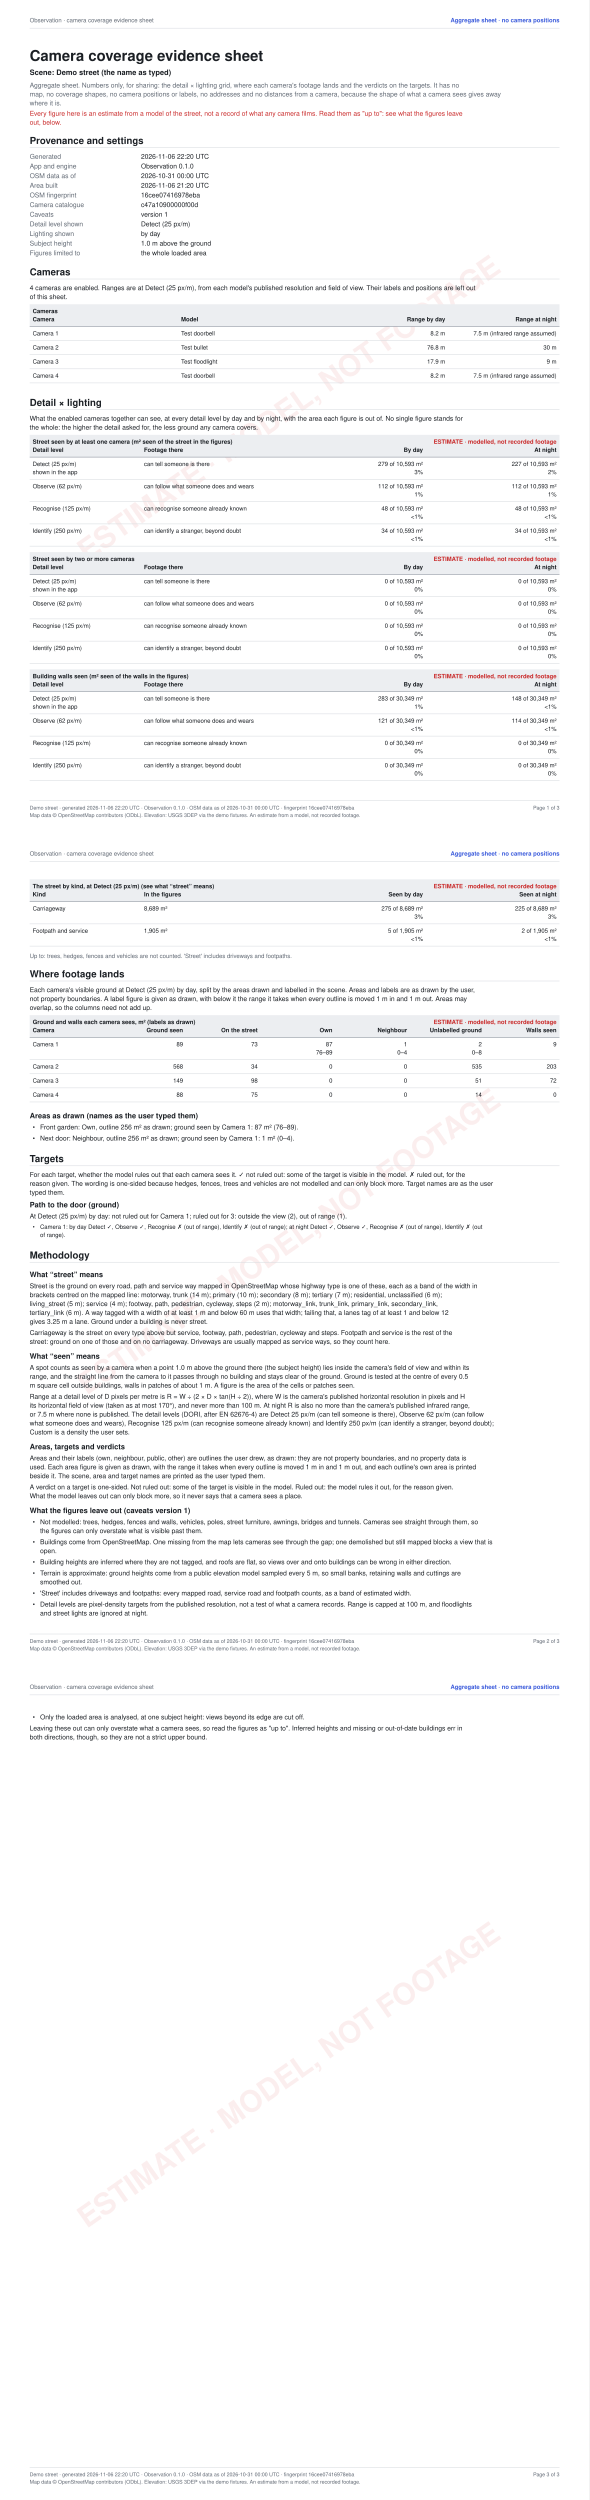
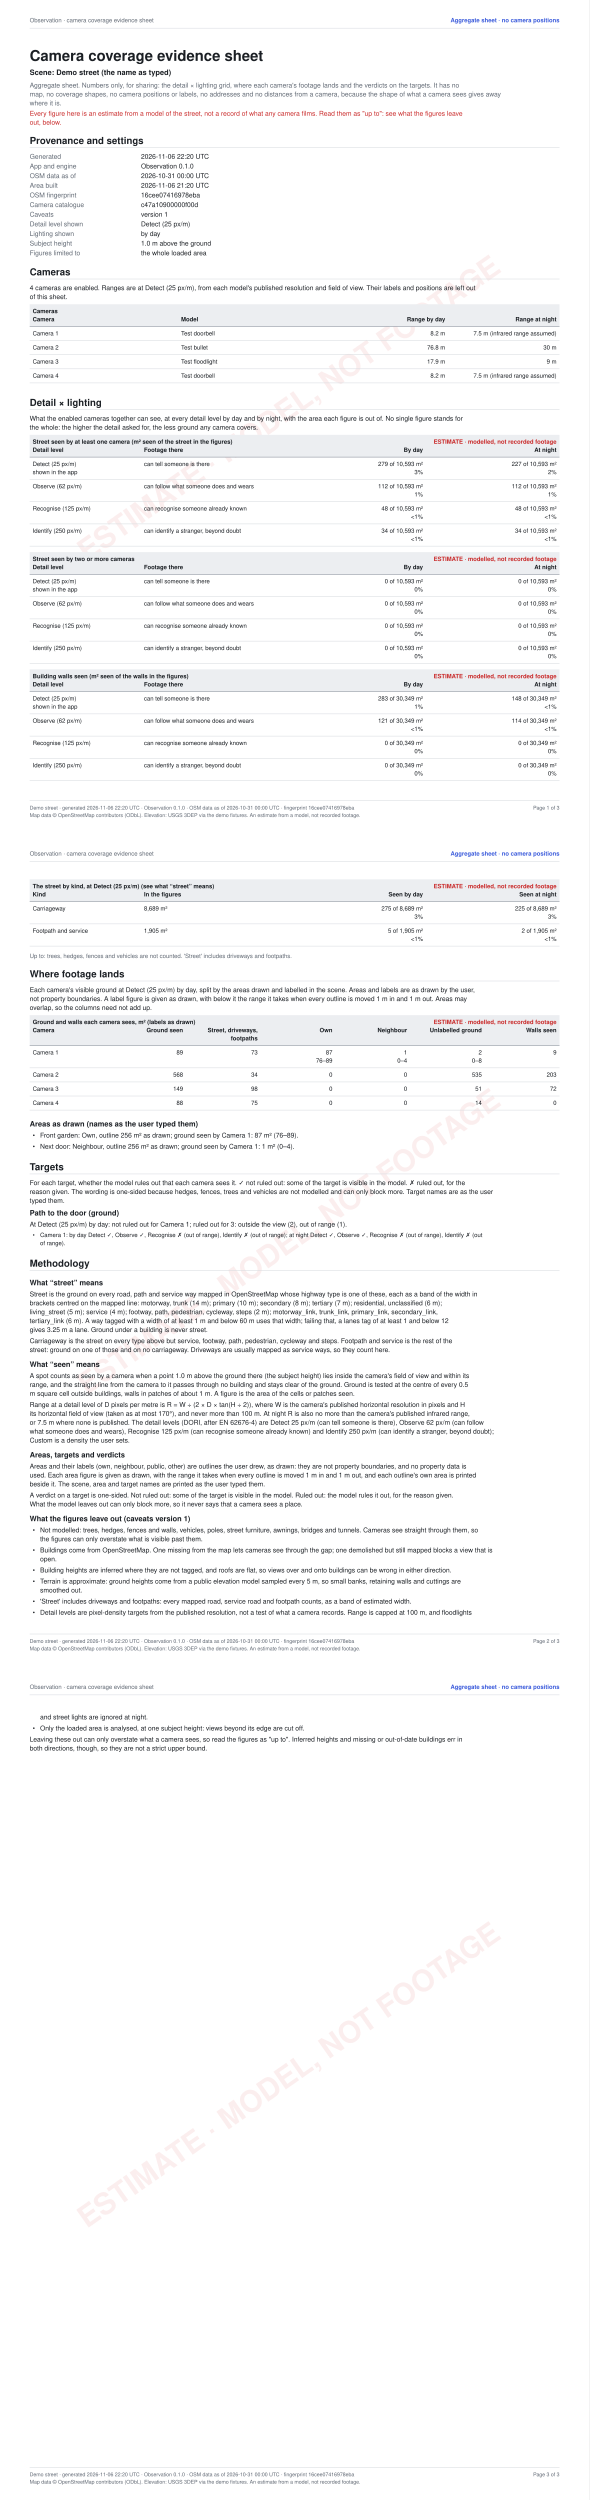
<svg xmlns="http://www.w3.org/2000/svg" width="794" height="3369" viewBox="0 0 794 3369" font-family="Helvetica, Arial, sans-serif" fill="#1b1f24">
  <rect x="0" y="0" width="794" height="3369" fill="#ffffff" />
  <text x="397" y="561.5" font-size="40" font-weight="bold" text-anchor="middle" fill="#c92a2a" fill-opacity="0.08" transform="rotate(-35 397 561.5)">ESTIMATE · MODEL, NOT FOOTAGE</text>
  <text x="40" y="30" font-size="8" fill="#5f6772">Observation · camera coverage evidence sheet</text>
  <text x="754" y="30" font-size="8" font-weight="bold" fill="#3b5bdb" text-anchor="end">Aggregate sheet · no camera positions</text>
  <line x1="40" y1="38" x2="754" y2="38" stroke="#d9dce1" stroke-width="0.75" />
  <line x1="40" y1="1079" x2="754" y2="1079" stroke="#d9dce1" stroke-width="0.75" />
  <text x="40" y="1091" font-size="7" fill="#5f6772">Demo street · generated 2026-11-06 22:20 UTC · Observation 0.1.0 · OSM data as of 2026-10-31 00:00 UTC · fingerprint 16cee07416978eba</text>
  <text x="40" y="1101" font-size="7" fill="#5f6772">Map data © OpenStreetMap contributors (ODbL). Elevation: USGS 3DEP via the demo fixtures. An estimate from a model, not recorded footage.</text>
  <text x="754" y="1091" font-size="7" fill="#5f6772" text-anchor="end">Page 1 of 3</text>
  <text x="397" y="1684.5" font-size="40" font-weight="bold" text-anchor="middle" fill="#c92a2a" fill-opacity="0.08" transform="rotate(-35 397 1684.5)">ESTIMATE · MODEL, NOT FOOTAGE</text>
  <text x="40" y="1153" font-size="8" fill="#5f6772">Observation · camera coverage evidence sheet</text>
  <text x="754" y="1153" font-size="8" font-weight="bold" fill="#3b5bdb" text-anchor="end">Aggregate sheet · no camera positions</text>
  <line x1="40" y1="1161" x2="754" y2="1161" stroke="#d9dce1" stroke-width="0.75" />
  <line x1="40" y1="2202" x2="754" y2="2202" stroke="#d9dce1" stroke-width="0.75" />
  <text x="40" y="2214" font-size="7" fill="#5f6772">Demo street · generated 2026-11-06 22:20 UTC · Observation 0.1.0 · OSM data as of 2026-10-31 00:00 UTC · fingerprint 16cee07416978eba</text>
  <text x="40" y="2224" font-size="7" fill="#5f6772">Map data © OpenStreetMap contributors (ODbL). Elevation: USGS 3DEP via the demo fixtures. An estimate from a model, not recorded footage.</text>
  <text x="754" y="2214" font-size="7" fill="#5f6772" text-anchor="end">Page 2 of 3</text>
  <text x="397" y="2807.5" font-size="40" font-weight="bold" text-anchor="middle" fill="#c92a2a" fill-opacity="0.08" transform="rotate(-35 397 2807.5)">ESTIMATE · MODEL, NOT FOOTAGE</text>
  <text x="40" y="2276" font-size="8" fill="#5f6772">Observation · camera coverage evidence sheet</text>
  <text x="754" y="2276" font-size="8" font-weight="bold" fill="#3b5bdb" text-anchor="end">Aggregate sheet · no camera positions</text>
  <line x1="40" y1="2284" x2="754" y2="2284" stroke="#d9dce1" stroke-width="0.75" />
  <line x1="40" y1="3325" x2="754" y2="3325" stroke="#d9dce1" stroke-width="0.75" />
  <text x="40" y="3337" font-size="7" fill="#5f6772">Demo street · generated 2026-11-06 22:20 UTC · Observation 0.1.0 · OSM data as of 2026-10-31 00:00 UTC · fingerprint 16cee07416978eba</text>
  <text x="40" y="3347" font-size="7" fill="#5f6772">Map data © OpenStreetMap contributors (ODbL). Elevation: USGS 3DEP via the demo fixtures. An estimate from a model, not recorded footage.</text>
  <text x="754" y="3337" font-size="7" fill="#5f6772" text-anchor="end">Page 3 of 3</text>
  <text x="40" y="82" font-size="20" font-weight="bold">Camera coverage evidence sheet</text>
  <text x="40" y="101" font-size="10" font-weight="bold">Scene: Demo street (the name as typed)</text>
  <text x="40" y="118" font-size="9" fill="#5f6772">Aggregate sheet. Numbers only, for sharing: the detail × lighting grid, where each camera's footage lands and the verdicts on the targets. It has no</text>
  <text x="40" y="130" font-size="9" fill="#5f6772">map, no coverage shapes, no camera positions or labels, no addresses and no distances from a camera, because the shape of what a camera sees gives away</text>
  <text x="40" y="142" font-size="9" fill="#5f6772">where it is.</text>
  <text x="40" y="156" font-size="9" fill="#c92a2a">Every figure here is an estimate from a model of the street, not a record of what any camera films. Read them as "up to": see what the figures leave</text>
  <text x="40" y="168" font-size="9" fill="#c92a2a">out, below.</text>
  <text x="40" y="194" font-size="13" font-weight="bold">Provenance and settings</text>
  <line x1="40" y1="199" x2="754" y2="199" stroke="#d9dce1" stroke-width="0.75" />
  <text x="40" y="214" font-size="9" fill="#5f6772">Generated</text>
  <text x="190" y="214" font-size="9">2026-11-06 22:20 UTC</text>
  <text x="40" y="227" font-size="9" fill="#5f6772">App and engine</text>
  <text x="190" y="227" font-size="9">Observation 0.1.0</text>
  <text x="40" y="240" font-size="9" fill="#5f6772">OSM data as of</text>
  <text x="190" y="240" font-size="9">2026-10-31 00:00 UTC</text>
  <text x="40" y="253" font-size="9" fill="#5f6772">Area built</text>
  <text x="190" y="253" font-size="9">2026-11-06 21:20 UTC</text>
  <text x="40" y="266" font-size="9" fill="#5f6772">OSM fingerprint</text>
  <text x="190" y="266" font-size="9">16cee07416978eba</text>
  <text x="40" y="279" font-size="9" fill="#5f6772">Camera catalogue</text>
  <text x="190" y="279" font-size="9">c47a10900000f00d</text>
  <text x="40" y="292" font-size="9" fill="#5f6772">Caveats</text>
  <text x="190" y="292" font-size="9">version 1</text>
  <text x="40" y="305" font-size="9" fill="#5f6772">Detail level shown</text>
  <text x="190" y="305" font-size="9">Detect (25 px/m)</text>
  <text x="40" y="318" font-size="9" fill="#5f6772">Lighting shown</text>
  <text x="190" y="318" font-size="9">by day</text>
  <text x="40" y="331" font-size="9" fill="#5f6772">Subject height</text>
  <text x="190" y="331" font-size="9">1.0 m above the ground</text>
  <text x="40" y="344" font-size="9" fill="#5f6772">Figures limited to</text>
  <text x="190" y="344" font-size="9">the whole loaded area</text>
  <text x="40" y="371" font-size="13" font-weight="bold">Cameras</text>
  <line x1="40" y1="376" x2="754" y2="376" stroke="#d9dce1" stroke-width="0.75" />
  <text x="40" y="391" font-size="9">4 cameras are enabled. Ranges are at Detect (25 px/m), from each model's published resolution and field of view. Their labels and positions are left out</text>
  <text x="40" y="403" font-size="9">of this sheet.</text>
  <rect x="40" y="410" width="714" height="30" fill="#eceef1" />
  <text x="44" y="422" font-size="8" font-weight="bold">Cameras</text>
  <text x="44" y="433" font-size="8" font-weight="bold">Camera</text>
  <text x="244" y="433" font-size="8" font-weight="bold">Model</text>
  <text x="600" y="433" font-size="8" font-weight="bold" text-anchor="end">Range by day</text>
  <text x="750" y="433" font-size="8" font-weight="bold" text-anchor="end">Range at night</text>
  <line x1="40" y1="440" x2="754" y2="440" stroke="#8a919c" stroke-width="0.75" />
  <text x="44" y="452" font-size="8">Camera 1</text>
  <text x="244" y="452" font-size="8">Test doorbell</text>
  <text x="600" y="452" font-size="8" text-anchor="end">8.2 m</text>
  <text x="750" y="452" font-size="8" text-anchor="end">7.5 m (infrared range assumed)</text>
  <line x1="40" y1="459" x2="754" y2="459" stroke="#d9dce1" stroke-width="0.75" />
  <text x="44" y="471" font-size="8">Camera 2</text>
  <text x="244" y="471" font-size="8">Test bullet</text>
  <text x="600" y="471" font-size="8" text-anchor="end">76.8 m</text>
  <text x="750" y="471" font-size="8" text-anchor="end">30 m</text>
  <line x1="40" y1="478" x2="754" y2="478" stroke="#d9dce1" stroke-width="0.75" />
  <text x="44" y="490" font-size="8">Camera 3</text>
  <text x="244" y="490" font-size="8">Test floodlight</text>
  <text x="600" y="490" font-size="8" text-anchor="end">17.9 m</text>
  <text x="750" y="490" font-size="8" text-anchor="end">9 m</text>
  <line x1="40" y1="497" x2="754" y2="497" stroke="#d9dce1" stroke-width="0.75" />
  <text x="44" y="509" font-size="8">Camera 4</text>
  <text x="244" y="509" font-size="8">Test doorbell</text>
  <text x="600" y="509" font-size="8" text-anchor="end">8.2 m</text>
  <text x="750" y="509" font-size="8" text-anchor="end">7.5 m (infrared range assumed)</text>
  <line x1="40" y1="516" x2="754" y2="516" stroke="#d9dce1" stroke-width="0.75" />
  <text x="40" y="547" font-size="13" font-weight="bold">Detail × lighting</text>
  <line x1="40" y1="552" x2="754" y2="552" stroke="#d9dce1" stroke-width="0.75" />
  <text x="40" y="567" font-size="9">What the enabled cameras together can see, at every detail level by day and by night, with the area each figure is out of. No single figure stands for</text>
  <text x="40" y="579" font-size="9">the whole: the higher the detail asked for, the less ground any camera covers.</text>
  <rect x="40" y="586" width="714" height="30" fill="#eceef1" />
  <text x="44" y="598" font-size="8" font-weight="bold">Street seen by at least one camera (m² seen of the street in the figures)</text>
  <text x="750" y="598" font-size="8" font-weight="bold" fill="#c92a2a" text-anchor="end">ESTIMATE · modelled, not recorded footage</text>
  <text x="44" y="609" font-size="8" font-weight="bold">Detail level</text>
  <text x="194" y="609" font-size="8" font-weight="bold">Footage there</text>
  <text x="570" y="609" font-size="8" font-weight="bold" text-anchor="end">By day</text>
  <text x="750" y="609" font-size="8" font-weight="bold" text-anchor="end">At night</text>
  <line x1="40" y1="616" x2="754" y2="616" stroke="#8a919c" stroke-width="0.75" />
  <text x="44" y="628" font-size="8">Detect (25 px/m)</text>
  <text x="44" y="639" font-size="8">shown in the app</text>
  <text x="194" y="628" font-size="8">can tell someone is there</text>
  <text x="570" y="628" font-size="8" text-anchor="end">279 of 10,593 m²</text>
  <text x="570" y="639" font-size="8" text-anchor="end">3%</text>
  <text x="750" y="628" font-size="8" text-anchor="end">227 of 10,593 m²</text>
  <text x="750" y="639" font-size="8" text-anchor="end">2%</text>
  <line x1="40" y1="646" x2="754" y2="646" stroke="#d9dce1" stroke-width="0.75" />
  <text x="44" y="658" font-size="8">Observe (62 px/m)</text>
  <text x="194" y="658" font-size="8">can follow what someone does and wears</text>
  <text x="570" y="658" font-size="8" text-anchor="end">112 of 10,593 m²</text>
  <text x="570" y="669" font-size="8" text-anchor="end">1%</text>
  <text x="750" y="658" font-size="8" text-anchor="end">112 of 10,593 m²</text>
  <text x="750" y="669" font-size="8" text-anchor="end">1%</text>
  <line x1="40" y1="676" x2="754" y2="676" stroke="#d9dce1" stroke-width="0.75" />
  <text x="44" y="688" font-size="8">Recognise (125 px/m)</text>
  <text x="194" y="688" font-size="8">can recognise someone already known</text>
  <text x="570" y="688" font-size="8" text-anchor="end">48 of 10,593 m²</text>
  <text x="570" y="699" font-size="8" text-anchor="end">&lt;1%</text>
  <text x="750" y="688" font-size="8" text-anchor="end">48 of 10,593 m²</text>
  <text x="750" y="699" font-size="8" text-anchor="end">&lt;1%</text>
  <line x1="40" y1="706" x2="754" y2="706" stroke="#d9dce1" stroke-width="0.75" />
  <text x="44" y="718" font-size="8">Identify (250 px/m)</text>
  <text x="194" y="718" font-size="8">can identify a stranger, beyond doubt</text>
  <text x="570" y="718" font-size="8" text-anchor="end">34 of 10,593 m²</text>
  <text x="570" y="729" font-size="8" text-anchor="end">&lt;1%</text>
  <text x="750" y="718" font-size="8" text-anchor="end">34 of 10,593 m²</text>
  <text x="750" y="729" font-size="8" text-anchor="end">&lt;1%</text>
  <line x1="40" y1="736" x2="754" y2="736" stroke="#d9dce1" stroke-width="0.75" />
  <rect x="40" y="744" width="714" height="30" fill="#eceef1" />
  <text x="44" y="756" font-size="8" font-weight="bold">Street seen by two or more cameras</text>
  <text x="750" y="756" font-size="8" font-weight="bold" fill="#c92a2a" text-anchor="end">ESTIMATE · modelled, not recorded footage</text>
  <text x="44" y="767" font-size="8" font-weight="bold">Detail level</text>
  <text x="194" y="767" font-size="8" font-weight="bold">Footage there</text>
  <text x="570" y="767" font-size="8" font-weight="bold" text-anchor="end">By day</text>
  <text x="750" y="767" font-size="8" font-weight="bold" text-anchor="end">At night</text>
  <line x1="40" y1="774" x2="754" y2="774" stroke="#8a919c" stroke-width="0.75" />
  <text x="44" y="786" font-size="8">Detect (25 px/m)</text>
  <text x="44" y="797" font-size="8">shown in the app</text>
  <text x="194" y="786" font-size="8">can tell someone is there</text>
  <text x="570" y="786" font-size="8" text-anchor="end">0 of 10,593 m²</text>
  <text x="570" y="797" font-size="8" text-anchor="end">0%</text>
  <text x="750" y="786" font-size="8" text-anchor="end">0 of 10,593 m²</text>
  <text x="750" y="797" font-size="8" text-anchor="end">0%</text>
  <line x1="40" y1="804" x2="754" y2="804" stroke="#d9dce1" stroke-width="0.75" />
  <text x="44" y="816" font-size="8">Observe (62 px/m)</text>
  <text x="194" y="816" font-size="8">can follow what someone does and wears</text>
  <text x="570" y="816" font-size="8" text-anchor="end">0 of 10,593 m²</text>
  <text x="570" y="827" font-size="8" text-anchor="end">0%</text>
  <text x="750" y="816" font-size="8" text-anchor="end">0 of 10,593 m²</text>
  <text x="750" y="827" font-size="8" text-anchor="end">0%</text>
  <line x1="40" y1="834" x2="754" y2="834" stroke="#d9dce1" stroke-width="0.75" />
  <text x="44" y="846" font-size="8">Recognise (125 px/m)</text>
  <text x="194" y="846" font-size="8">can recognise someone already known</text>
  <text x="570" y="846" font-size="8" text-anchor="end">0 of 10,593 m²</text>
  <text x="570" y="857" font-size="8" text-anchor="end">0%</text>
  <text x="750" y="846" font-size="8" text-anchor="end">0 of 10,593 m²</text>
  <text x="750" y="857" font-size="8" text-anchor="end">0%</text>
  <line x1="40" y1="864" x2="754" y2="864" stroke="#d9dce1" stroke-width="0.75" />
  <text x="44" y="876" font-size="8">Identify (250 px/m)</text>
  <text x="194" y="876" font-size="8">can identify a stranger, beyond doubt</text>
  <text x="570" y="876" font-size="8" text-anchor="end">0 of 10,593 m²</text>
  <text x="570" y="887" font-size="8" text-anchor="end">0%</text>
  <text x="750" y="876" font-size="8" text-anchor="end">0 of 10,593 m²</text>
  <text x="750" y="887" font-size="8" text-anchor="end">0%</text>
  <line x1="40" y1="894" x2="754" y2="894" stroke="#d9dce1" stroke-width="0.75" />
  <rect x="40" y="902" width="714" height="30" fill="#eceef1" />
  <text x="44" y="914" font-size="8" font-weight="bold">Building walls seen (m² seen of the walls in the figures)</text>
  <text x="750" y="914" font-size="8" font-weight="bold" fill="#c92a2a" text-anchor="end">ESTIMATE · modelled, not recorded footage</text>
  <text x="44" y="925" font-size="8" font-weight="bold">Detail level</text>
  <text x="194" y="925" font-size="8" font-weight="bold">Footage there</text>
  <text x="570" y="925" font-size="8" font-weight="bold" text-anchor="end">By day</text>
  <text x="750" y="925" font-size="8" font-weight="bold" text-anchor="end">At night</text>
  <line x1="40" y1="932" x2="754" y2="932" stroke="#8a919c" stroke-width="0.75" />
  <text x="44" y="944" font-size="8">Detect (25 px/m)</text>
  <text x="44" y="955" font-size="8">shown in the app</text>
  <text x="194" y="944" font-size="8">can tell someone is there</text>
  <text x="570" y="944" font-size="8" text-anchor="end">283 of 30,349 m²</text>
  <text x="570" y="955" font-size="8" text-anchor="end">1%</text>
  <text x="750" y="944" font-size="8" text-anchor="end">148 of 30,349 m²</text>
  <text x="750" y="955" font-size="8" text-anchor="end">&lt;1%</text>
  <line x1="40" y1="962" x2="754" y2="962" stroke="#d9dce1" stroke-width="0.75" />
  <text x="44" y="974" font-size="8">Observe (62 px/m)</text>
  <text x="194" y="974" font-size="8">can follow what someone does and wears</text>
  <text x="570" y="974" font-size="8" text-anchor="end">121 of 30,349 m²</text>
  <text x="570" y="985" font-size="8" text-anchor="end">&lt;1%</text>
  <text x="750" y="974" font-size="8" text-anchor="end">114 of 30,349 m²</text>
  <text x="750" y="985" font-size="8" text-anchor="end">&lt;1%</text>
  <line x1="40" y1="992" x2="754" y2="992" stroke="#d9dce1" stroke-width="0.75" />
  <text x="44" y="1004" font-size="8">Recognise (125 px/m)</text>
  <text x="194" y="1004" font-size="8">can recognise someone already known</text>
  <text x="570" y="1004" font-size="8" text-anchor="end">0 of 30,349 m²</text>
  <text x="570" y="1015" font-size="8" text-anchor="end">0%</text>
  <text x="750" y="1004" font-size="8" text-anchor="end">0 of 30,349 m²</text>
  <text x="750" y="1015" font-size="8" text-anchor="end">0%</text>
  <line x1="40" y1="1022" x2="754" y2="1022" stroke="#d9dce1" stroke-width="0.75" />
  <text x="44" y="1034" font-size="8">Identify (250 px/m)</text>
  <text x="194" y="1034" font-size="8">can identify a stranger, beyond doubt</text>
  <text x="570" y="1034" font-size="8" text-anchor="end">0 of 30,349 m²</text>
  <text x="570" y="1045" font-size="8" text-anchor="end">0%</text>
  <text x="750" y="1034" font-size="8" text-anchor="end">0 of 30,349 m²</text>
  <text x="750" y="1045" font-size="8" text-anchor="end">0%</text>
  <line x1="40" y1="1052" x2="754" y2="1052" stroke="#d9dce1" stroke-width="0.75" />
  <rect x="40" y="1185" width="714" height="30" fill="#eceef1" />
  <text x="44" y="1197" font-size="8" font-weight="bold">The street by kind, at Detect (25 px/m) (see what “street” means)</text>
  <text x="750" y="1197" font-size="8" font-weight="bold" fill="#c92a2a" text-anchor="end">ESTIMATE · modelled, not recorded footage</text>
  <text x="44" y="1208" font-size="8" font-weight="bold">Kind</text>
  <text x="194" y="1208" font-size="8" font-weight="bold">In the figures</text>
  <text x="570" y="1208" font-size="8" font-weight="bold" text-anchor="end">Seen by day</text>
  <text x="750" y="1208" font-size="8" font-weight="bold" text-anchor="end">Seen at night</text>
  <line x1="40" y1="1215" x2="754" y2="1215" stroke="#8a919c" stroke-width="0.75" />
  <text x="44" y="1227" font-size="8">Carriageway</text>
  <text x="194" y="1227" font-size="8">8,689 m²</text>
  <text x="570" y="1227" font-size="8" text-anchor="end">275 of 8,689 m²</text>
  <text x="570" y="1238" font-size="8" text-anchor="end">3%</text>
  <text x="750" y="1227" font-size="8" text-anchor="end">225 of 8,689 m²</text>
  <text x="750" y="1238" font-size="8" text-anchor="end">3%</text>
  <line x1="40" y1="1245" x2="754" y2="1245" stroke="#d9dce1" stroke-width="0.75" />
  <text x="44" y="1257" font-size="8">Footpath and service</text>
  <text x="194" y="1257" font-size="8">1,905 m²</text>
  <text x="570" y="1257" font-size="8" text-anchor="end">5 of 1,905 m²</text>
  <text x="570" y="1268" font-size="8" text-anchor="end">&lt;1%</text>
  <text x="750" y="1257" font-size="8" text-anchor="end">2 of 1,905 m²</text>
  <text x="750" y="1268" font-size="8" text-anchor="end">&lt;1%</text>
  <line x1="40" y1="1275" x2="754" y2="1275" stroke="#d9dce1" stroke-width="0.75" />
  <text x="40" y="1291" font-size="8" fill="#5f6772">Up to: trees, hedges, fences and vehicles are not counted. 'Street' includes driveways and footpaths.</text>
  <text x="40" y="1317" font-size="13" font-weight="bold">Where footage lands</text>
  <line x1="40" y1="1322" x2="754" y2="1322" stroke="#d9dce1" stroke-width="0.75" />
  <text x="40" y="1337" font-size="9">Each camera's visible ground at Detect (25 px/m) by day, split by the areas drawn and labelled in the scene. Areas and labels are as drawn by the user,</text>
  <text x="40" y="1349" font-size="9">not property boundaries. A label figure is given as drawn, with below it the range it takes when every outline is moved 1 m in and 1 m out. Areas may</text>
  <text x="40" y="1361" font-size="9">overlap, so the columns need not add up.</text>
-   <rect x="40" y="1368" width="714" height="30" fill="#eceef1" />
+   <rect x="40" y="1368" width="714" height="41" fill="#eceef1" />
  <text x="44" y="1380" font-size="8" font-weight="bold">Ground and walls each camera sees, m² (labels as drawn)</text>
  <text x="750" y="1380" font-size="8" font-weight="bold" fill="#c92a2a" text-anchor="end">ESTIMATE · modelled, not recorded footage</text>
  <text x="44" y="1391" font-size="8" font-weight="bold">Camera</text>
  <text x="246.7" y="1391" font-size="8" font-weight="bold" text-anchor="end">Ground seen</text>
-   <text x="347.3" y="1391" font-size="8" font-weight="bold" text-anchor="end">On the street</text>
+   <text x="347.3" y="1391" font-size="8" font-weight="bold" text-anchor="end">Street, driveways,</text>
+   <text x="347.3" y="1402" font-size="8" font-weight="bold" text-anchor="end">footpaths</text>
  <text x="448" y="1391" font-size="8" font-weight="bold" text-anchor="end">Own</text>
  <text x="548.7" y="1391" font-size="8" font-weight="bold" text-anchor="end">Neighbour</text>
  <text x="649.3" y="1391" font-size="8" font-weight="bold" text-anchor="end">Unlabelled ground</text>
  <text x="750" y="1391" font-size="8" font-weight="bold" text-anchor="end">Walls seen</text>
-   <line x1="40" y1="1398" x2="754" y2="1398" stroke="#8a919c" stroke-width="0.75" />
-   <text x="44" y="1410" font-size="8">Camera 1</text>
-   <text x="246.7" y="1410" font-size="8" text-anchor="end">89</text>
-   <text x="347.3" y="1410" font-size="8" text-anchor="end">73</text>
-   <text x="448" y="1410" font-size="8" text-anchor="end">87</text>
-   <text x="448" y="1421" font-size="8" text-anchor="end">76–89</text>
-   <text x="548.7" y="1410" font-size="8" text-anchor="end">1</text>
-   <text x="548.7" y="1421" font-size="8" text-anchor="end">0–4</text>
-   <text x="649.3" y="1410" font-size="8" text-anchor="end">2</text>
-   <text x="649.3" y="1421" font-size="8" text-anchor="end">0–8</text>
-   <text x="750" y="1410" font-size="8" text-anchor="end">9</text>
-   <line x1="40" y1="1428" x2="754" y2="1428" stroke="#d9dce1" stroke-width="0.75" />
-   <text x="44" y="1440" font-size="8">Camera 2</text>
-   <text x="246.7" y="1440" font-size="8" text-anchor="end">568</text>
-   <text x="347.3" y="1440" font-size="8" text-anchor="end">34</text>
-   <text x="448" y="1440" font-size="8" text-anchor="end">0</text>
-   <text x="548.7" y="1440" font-size="8" text-anchor="end">0</text>
-   <text x="649.3" y="1440" font-size="8" text-anchor="end">535</text>
-   <text x="750" y="1440" font-size="8" text-anchor="end">203</text>
-   <line x1="40" y1="1447" x2="754" y2="1447" stroke="#d9dce1" stroke-width="0.75" />
-   <text x="44" y="1459" font-size="8">Camera 3</text>
-   <text x="246.7" y="1459" font-size="8" text-anchor="end">149</text>
-   <text x="347.3" y="1459" font-size="8" text-anchor="end">98</text>
-   <text x="448" y="1459" font-size="8" text-anchor="end">0</text>
-   <text x="548.7" y="1459" font-size="8" text-anchor="end">0</text>
-   <text x="649.3" y="1459" font-size="8" text-anchor="end">51</text>
-   <text x="750" y="1459" font-size="8" text-anchor="end">72</text>
-   <line x1="40" y1="1466" x2="754" y2="1466" stroke="#d9dce1" stroke-width="0.75" />
-   <text x="44" y="1478" font-size="8">Camera 4</text>
-   <text x="246.7" y="1478" font-size="8" text-anchor="end">88</text>
-   <text x="347.3" y="1478" font-size="8" text-anchor="end">75</text>
-   <text x="448" y="1478" font-size="8" text-anchor="end">0</text>
-   <text x="548.7" y="1478" font-size="8" text-anchor="end">0</text>
-   <text x="649.3" y="1478" font-size="8" text-anchor="end">14</text>
-   <text x="750" y="1478" font-size="8" text-anchor="end">0</text>
-   <line x1="40" y1="1485" x2="754" y2="1485" stroke="#d9dce1" stroke-width="0.75" />
-   <text x="40" y="1507" font-size="10" font-weight="bold">Areas as drawn (names as the user typed them)</text>
-   <text x="44" y="1522" font-size="9">•</text>
-   <text x="54" y="1522" font-size="9">Front garden: Own, outline 256 m² as drawn; ground seen by Camera 1: 87 m² (76–89).</text>
-   <text x="44" y="1537" font-size="9">•</text>
-   <text x="54" y="1537" font-size="9">Next door: Neighbour, outline 256 m² as drawn; ground seen by Camera 1: 1 m² (0–4).</text>
-   <text x="40" y="1566" font-size="13" font-weight="bold">Targets</text>
-   <line x1="40" y1="1571" x2="754" y2="1571" stroke="#d9dce1" stroke-width="0.75" />
-   <text x="40" y="1586" font-size="9">For each target, whether the model rules out that each camera sees it. ✓ not ruled out: some of the target is visible in the model. ✗ ruled out, for the</text>
-   <text x="40" y="1598" font-size="9">reason given. The wording is one-sided because hedges, fences, trees and vehicles are not modelled and can only block more. Target names are as the user</text>
-   <text x="40" y="1610" font-size="9">typed them.</text>
-   <text x="40" y="1627" font-size="10" font-weight="bold">Path to the door (ground)</text>
-   <text x="40" y="1642" font-size="9">At Detect (25 px/m) by day: not ruled out for Camera 1; ruled out for 3: outside the view (2), out of range (1).</text>
-   <text x="44" y="1656" font-size="8">•</text>
-   <text x="54" y="1656" font-size="8">Camera 1: by day Detect ✓, Observe ✓, Recognise ✗ (out of range), Identify ✗ (out of range); at night Detect ✓, Observe ✓, Recognise ✗ (out of range), Identify ✗ (out</text>
-   <text x="54" y="1667" font-size="8">of range).</text>
-   <text x="40" y="1696" font-size="13" font-weight="bold">Methodology</text>
-   <line x1="40" y1="1701" x2="754" y2="1701" stroke="#d9dce1" stroke-width="0.75" />
-   <text x="40" y="1721" font-size="10" font-weight="bold">What “street” means</text>
-   <text x="40" y="1736" font-size="9">Street is the ground on every road, path and service way mapped in OpenStreetMap whose highway type is one of these, each as a band of the width in</text>
-   <text x="40" y="1748" font-size="9">brackets centred on the mapped line: motorway, trunk (14 m); primary (10 m); secondary (8 m); tertiary (7 m); residential, unclassified (6 m);</text>
-   <text x="40" y="1760" font-size="9">living_street (5 m); service (4 m); footway, path, pedestrian, cycleway, steps (2 m); motorway_link, trunk_link, primary_link, secondary_link,</text>
-   <text x="40" y="1772" font-size="9">tertiary_link (6 m). A way tagged with a width of at least 1 m and below 60 m uses that width; failing that, a lanes tag of at least 1 and below 12</text>
-   <text x="40" y="1784" font-size="9">gives 3.25 m a lane. Ground under a building is never street.</text>
-   <text x="40" y="1799" font-size="9">Carriageway is the street on every type above but service, footway, path, pedestrian, cycleway and steps. Footpath and service is the rest of the</text>
-   <text x="40" y="1811" font-size="9">street: ground on one of those and on no carriageway. Driveways are usually mapped as service ways, so they count here.</text>
-   <text x="40" y="1831" font-size="10" font-weight="bold">What “seen” means</text>
-   <text x="40" y="1846" font-size="9">A spot counts as seen by a camera when a point 1.0 m above the ground there (the subject height) lies inside the camera's field of view and within its</text>
-   <text x="40" y="1858" font-size="9">range, and the straight line from the camera to it passes through no building and stays clear of the ground. Ground is tested at the centre of every 0.5</text>
-   <text x="40" y="1870" font-size="9">m square cell outside buildings, walls in patches of about 1 m. A figure is the area of the cells or patches seen.</text>
-   <text x="40" y="1885" font-size="9">Range at a detail level of D pixels per metre is R = W ÷ (2 × D × tan(H ÷ 2)), where W is the camera's published horizontal resolution in pixels and H</text>
-   <text x="40" y="1897" font-size="9">its horizontal field of view (taken as at most 170°), and never more than 100 m. At night R is also no more than the camera's published infrared range,</text>
-   <text x="40" y="1909" font-size="9">or 7.5 m where none is published. The detail levels (DORI, after EN 62676-4) are Detect 25 px/m (can tell someone is there), Observe 62 px/m (can follow</text>
-   <text x="40" y="1921" font-size="9">what someone does and wears), Recognise 125 px/m (can recognise someone already known) and Identify 250 px/m (can identify a stranger, beyond doubt);</text>
-   <text x="40" y="1933" font-size="9">Custom is a density the user sets.</text>
-   <text x="40" y="1953" font-size="10" font-weight="bold">Areas, targets and verdicts</text>
-   <text x="40" y="1968" font-size="9">Areas and their labels (own, neighbour, public, other) are outlines the user drew, as drawn: they are not property boundaries, and no property data is</text>
-   <text x="40" y="1980" font-size="9">used. Each area figure is given as drawn, with the range it takes when every outline is moved 1 m in and 1 m out, and each outline's own area is printed</text>
-   <text x="40" y="1992" font-size="9">beside it. The scene, area and target names are printed as the user typed them.</text>
-   <text x="40" y="2007" font-size="9">A verdict on a target is one-sided. Not ruled out: some of the target is visible in the model. Ruled out: the model rules it out, for the reason given.</text>
-   <text x="40" y="2019" font-size="9">What the model leaves out can only block more, so it never says that a camera sees a place.</text>
-   <text x="40" y="2039" font-size="10" font-weight="bold">What the figures leave out (caveats version 1)</text>
-   <text x="44" y="2054" font-size="9">•</text>
-   <text x="54" y="2054" font-size="9">Not modelled: trees, hedges, fences and walls, vehicles, poles, street furniture, awnings, bridges and tunnels. Cameras see straight through them, so</text>
-   <text x="54" y="2066" font-size="9">the figures can only overstate what is visible past them.</text>
-   <text x="44" y="2081" font-size="9">•</text>
-   <text x="54" y="2081" font-size="9">Buildings come from OpenStreetMap. One missing from the map lets cameras see through the gap; one demolished but still mapped blocks a view that is</text>
-   <text x="54" y="2093" font-size="9">open.</text>
-   <text x="44" y="2108" font-size="9">•</text>
-   <text x="54" y="2108" font-size="9">Building heights are inferred where they are not tagged, and roofs are flat, so views over and onto buildings can be wrong in either direction.</text>
-   <text x="44" y="2123" font-size="9">•</text>
-   <text x="54" y="2123" font-size="9">Terrain is approximate: ground heights come from a public elevation model sampled every 5 m, so small banks, retaining walls and cuttings are</text>
-   <text x="54" y="2135" font-size="9">smoothed out.</text>
-   <text x="44" y="2150" font-size="9">•</text>
-   <text x="54" y="2150" font-size="9">'Street' includes driveways and footpaths: every mapped road, service road and footpath counts, as a band of estimated width.</text>
-   <text x="44" y="2165" font-size="9">•</text>
-   <text x="54" y="2165" font-size="9">Detail levels are pixel-density targets from the published resolution, not a test of what a camera records. Range is capped at 100 m, and floodlights</text>
-   <text x="54" y="2177" font-size="9">and street lights are ignored at night.</text>
-   <text x="44" y="2317" font-size="9">•</text>
-   <text x="54" y="2317" font-size="9">Only the loaded area is analysed, at one subject height: views beyond its edge are cut off.</text>
-   <text x="40" y="2332" font-size="9">Leaving these out can only overstate what a camera sees, so read the figures as "up to". Inferred heights and missing or out-of-date buildings err in</text>
-   <text x="40" y="2344" font-size="9">both directions, though, so they are not a strict upper bound.</text>
+   <line x1="40" y1="1409" x2="754" y2="1409" stroke="#8a919c" stroke-width="0.75" />
+   <text x="44" y="1421" font-size="8">Camera 1</text>
+   <text x="246.7" y="1421" font-size="8" text-anchor="end">89</text>
+   <text x="347.3" y="1421" font-size="8" text-anchor="end">73</text>
+   <text x="448" y="1421" font-size="8" text-anchor="end">87</text>
+   <text x="448" y="1432" font-size="8" text-anchor="end">76–89</text>
+   <text x="548.7" y="1421" font-size="8" text-anchor="end">1</text>
+   <text x="548.7" y="1432" font-size="8" text-anchor="end">0–4</text>
+   <text x="649.3" y="1421" font-size="8" text-anchor="end">2</text>
+   <text x="649.3" y="1432" font-size="8" text-anchor="end">0–8</text>
+   <text x="750" y="1421" font-size="8" text-anchor="end">9</text>
+   <line x1="40" y1="1439" x2="754" y2="1439" stroke="#d9dce1" stroke-width="0.75" />
+   <text x="44" y="1451" font-size="8">Camera 2</text>
+   <text x="246.7" y="1451" font-size="8" text-anchor="end">568</text>
+   <text x="347.3" y="1451" font-size="8" text-anchor="end">34</text>
+   <text x="448" y="1451" font-size="8" text-anchor="end">0</text>
+   <text x="548.7" y="1451" font-size="8" text-anchor="end">0</text>
+   <text x="649.3" y="1451" font-size="8" text-anchor="end">535</text>
+   <text x="750" y="1451" font-size="8" text-anchor="end">203</text>
+   <line x1="40" y1="1458" x2="754" y2="1458" stroke="#d9dce1" stroke-width="0.75" />
+   <text x="44" y="1470" font-size="8">Camera 3</text>
+   <text x="246.7" y="1470" font-size="8" text-anchor="end">149</text>
+   <text x="347.3" y="1470" font-size="8" text-anchor="end">98</text>
+   <text x="448" y="1470" font-size="8" text-anchor="end">0</text>
+   <text x="548.7" y="1470" font-size="8" text-anchor="end">0</text>
+   <text x="649.3" y="1470" font-size="8" text-anchor="end">51</text>
+   <text x="750" y="1470" font-size="8" text-anchor="end">72</text>
+   <line x1="40" y1="1477" x2="754" y2="1477" stroke="#d9dce1" stroke-width="0.75" />
+   <text x="44" y="1489" font-size="8">Camera 4</text>
+   <text x="246.7" y="1489" font-size="8" text-anchor="end">88</text>
+   <text x="347.3" y="1489" font-size="8" text-anchor="end">75</text>
+   <text x="448" y="1489" font-size="8" text-anchor="end">0</text>
+   <text x="548.7" y="1489" font-size="8" text-anchor="end">0</text>
+   <text x="649.3" y="1489" font-size="8" text-anchor="end">14</text>
+   <text x="750" y="1489" font-size="8" text-anchor="end">0</text>
+   <line x1="40" y1="1496" x2="754" y2="1496" stroke="#d9dce1" stroke-width="0.75" />
+   <text x="40" y="1518" font-size="10" font-weight="bold">Areas as drawn (names as the user typed them)</text>
+   <text x="44" y="1533" font-size="9">•</text>
+   <text x="54" y="1533" font-size="9">Front garden: Own, outline 256 m² as drawn; ground seen by Camera 1: 87 m² (76–89).</text>
+   <text x="44" y="1548" font-size="9">•</text>
+   <text x="54" y="1548" font-size="9">Next door: Neighbour, outline 256 m² as drawn; ground seen by Camera 1: 1 m² (0–4).</text>
+   <text x="40" y="1577" font-size="13" font-weight="bold">Targets</text>
+   <line x1="40" y1="1582" x2="754" y2="1582" stroke="#d9dce1" stroke-width="0.75" />
+   <text x="40" y="1597" font-size="9">For each target, whether the model rules out that each camera sees it. ✓ not ruled out: some of the target is visible in the model. ✗ ruled out, for the</text>
+   <text x="40" y="1609" font-size="9">reason given. The wording is one-sided because hedges, fences, trees and vehicles are not modelled and can only block more. Target names are as the user</text>
+   <text x="40" y="1621" font-size="9">typed them.</text>
+   <text x="40" y="1638" font-size="10" font-weight="bold">Path to the door (ground)</text>
+   <text x="40" y="1653" font-size="9">At Detect (25 px/m) by day: not ruled out for Camera 1; ruled out for 3: outside the view (2), out of range (1).</text>
+   <text x="44" y="1667" font-size="8">•</text>
+   <text x="54" y="1667" font-size="8">Camera 1: by day Detect ✓, Observe ✓, Recognise ✗ (out of range), Identify ✗ (out of range); at night Detect ✓, Observe ✓, Recognise ✗ (out of range), Identify ✗ (out</text>
+   <text x="54" y="1678" font-size="8">of range).</text>
+   <text x="40" y="1707" font-size="13" font-weight="bold">Methodology</text>
+   <line x1="40" y1="1712" x2="754" y2="1712" stroke="#d9dce1" stroke-width="0.75" />
+   <text x="40" y="1732" font-size="10" font-weight="bold">What “street” means</text>
+   <text x="40" y="1747" font-size="9">Street is the ground on every road, path and service way mapped in OpenStreetMap whose highway type is one of these, each as a band of the width in</text>
+   <text x="40" y="1759" font-size="9">brackets centred on the mapped line: motorway, trunk (14 m); primary (10 m); secondary (8 m); tertiary (7 m); residential, unclassified (6 m);</text>
+   <text x="40" y="1771" font-size="9">living_street (5 m); service (4 m); footway, path, pedestrian, cycleway, steps (2 m); motorway_link, trunk_link, primary_link, secondary_link,</text>
+   <text x="40" y="1783" font-size="9">tertiary_link (6 m). A way tagged with a width of at least 1 m and below 60 m uses that width; failing that, a lanes tag of at least 1 and below 12</text>
+   <text x="40" y="1795" font-size="9">gives 3.25 m a lane. Ground under a building is never street.</text>
+   <text x="40" y="1810" font-size="9">Carriageway is the street on every type above but service, footway, path, pedestrian, cycleway and steps. Footpath and service is the rest of the</text>
+   <text x="40" y="1822" font-size="9">street: ground on one of those and on no carriageway. Driveways are usually mapped as service ways, so they count here.</text>
+   <text x="40" y="1842" font-size="10" font-weight="bold">What “seen” means</text>
+   <text x="40" y="1857" font-size="9">A spot counts as seen by a camera when a point 1.0 m above the ground there (the subject height) lies inside the camera's field of view and within its</text>
+   <text x="40" y="1869" font-size="9">range, and the straight line from the camera to it passes through no building and stays clear of the ground. Ground is tested at the centre of every 0.5</text>
+   <text x="40" y="1881" font-size="9">m square cell outside buildings, walls in patches of about 1 m. A figure is the area of the cells or patches seen.</text>
+   <text x="40" y="1896" font-size="9">Range at a detail level of D pixels per metre is R = W ÷ (2 × D × tan(H ÷ 2)), where W is the camera's published horizontal resolution in pixels and H</text>
+   <text x="40" y="1908" font-size="9">its horizontal field of view (taken as at most 170°), and never more than 100 m. At night R is also no more than the camera's published infrared range,</text>
+   <text x="40" y="1920" font-size="9">or 7.5 m where none is published. The detail levels (DORI, after EN 62676-4) are Detect 25 px/m (can tell someone is there), Observe 62 px/m (can follow</text>
+   <text x="40" y="1932" font-size="9">what someone does and wears), Recognise 125 px/m (can recognise someone already known) and Identify 250 px/m (can identify a stranger, beyond doubt);</text>
+   <text x="40" y="1944" font-size="9">Custom is a density the user sets.</text>
+   <text x="40" y="1964" font-size="10" font-weight="bold">Areas, targets and verdicts</text>
+   <text x="40" y="1979" font-size="9">Areas and their labels (own, neighbour, public, other) are outlines the user drew, as drawn: they are not property boundaries, and no property data is</text>
+   <text x="40" y="1991" font-size="9">used. Each area figure is given as drawn, with the range it takes when every outline is moved 1 m in and 1 m out, and each outline's own area is printed</text>
+   <text x="40" y="2003" font-size="9">beside it. The scene, area and target names are printed as the user typed them.</text>
+   <text x="40" y="2018" font-size="9">A verdict on a target is one-sided. Not ruled out: some of the target is visible in the model. Ruled out: the model rules it out, for the reason given.</text>
+   <text x="40" y="2030" font-size="9">What the model leaves out can only block more, so it never says that a camera sees a place.</text>
+   <text x="40" y="2050" font-size="10" font-weight="bold">What the figures leave out (caveats version 1)</text>
+   <text x="44" y="2065" font-size="9">•</text>
+   <text x="54" y="2065" font-size="9">Not modelled: trees, hedges, fences and walls, vehicles, poles, street furniture, awnings, bridges and tunnels. Cameras see straight through them, so</text>
+   <text x="54" y="2077" font-size="9">the figures can only overstate what is visible past them.</text>
+   <text x="44" y="2092" font-size="9">•</text>
+   <text x="54" y="2092" font-size="9">Buildings come from OpenStreetMap. One missing from the map lets cameras see through the gap; one demolished but still mapped blocks a view that is</text>
+   <text x="54" y="2104" font-size="9">open.</text>
+   <text x="44" y="2119" font-size="9">•</text>
+   <text x="54" y="2119" font-size="9">Building heights are inferred where they are not tagged, and roofs are flat, so views over and onto buildings can be wrong in either direction.</text>
+   <text x="44" y="2134" font-size="9">•</text>
+   <text x="54" y="2134" font-size="9">Terrain is approximate: ground heights come from a public elevation model sampled every 5 m, so small banks, retaining walls and cuttings are</text>
+   <text x="54" y="2146" font-size="9">smoothed out.</text>
+   <text x="44" y="2161" font-size="9">•</text>
+   <text x="54" y="2161" font-size="9">'Street' includes driveways and footpaths: every mapped road, service road and footpath counts, as a band of estimated width.</text>
+   <text x="44" y="2176" font-size="9">•</text>
+   <text x="54" y="2176" font-size="9">Detail levels are pixel-density targets from the published resolution, not a test of what a camera records. Range is capped at 100 m, and floodlights</text>
+   <text x="54" y="2317" font-size="9">and street lights are ignored at night.</text>
+   <text x="44" y="2332" font-size="9">•</text>
+   <text x="54" y="2332" font-size="9">Only the loaded area is analysed, at one subject height: views beyond its edge are cut off.</text>
+   <text x="40" y="2347" font-size="9">Leaving these out can only overstate what a camera sees, so read the figures as "up to". Inferred heights and missing or out-of-date buildings err in</text>
+   <text x="40" y="2359" font-size="9">both directions, though, so they are not a strict upper bound.</text>
</svg>
